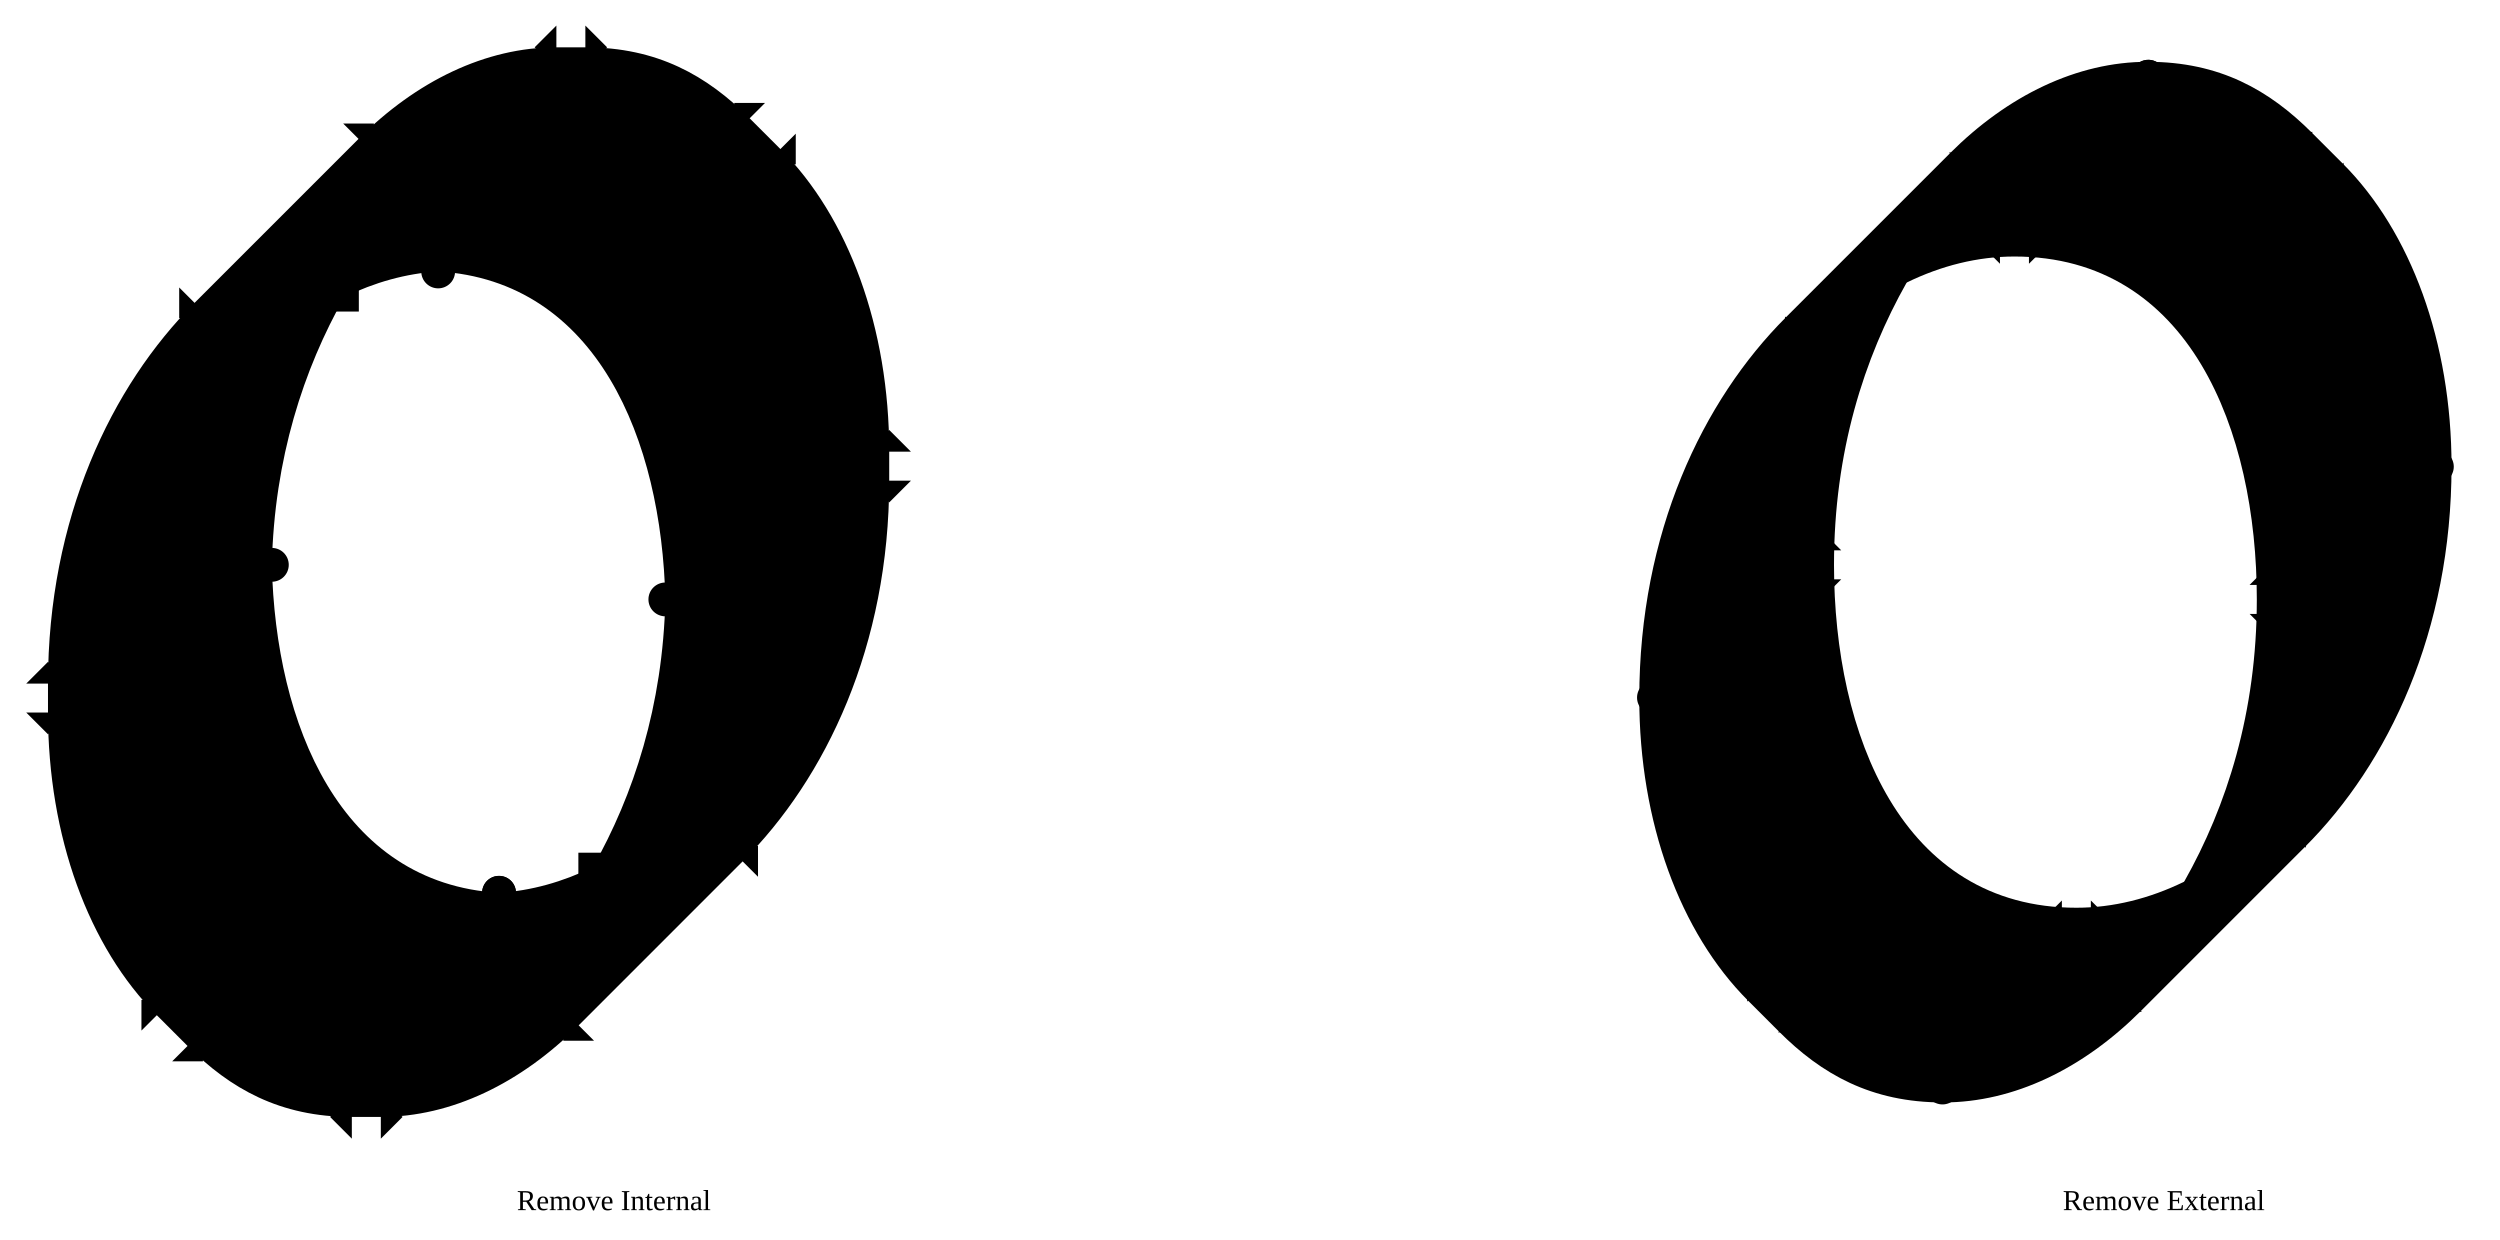
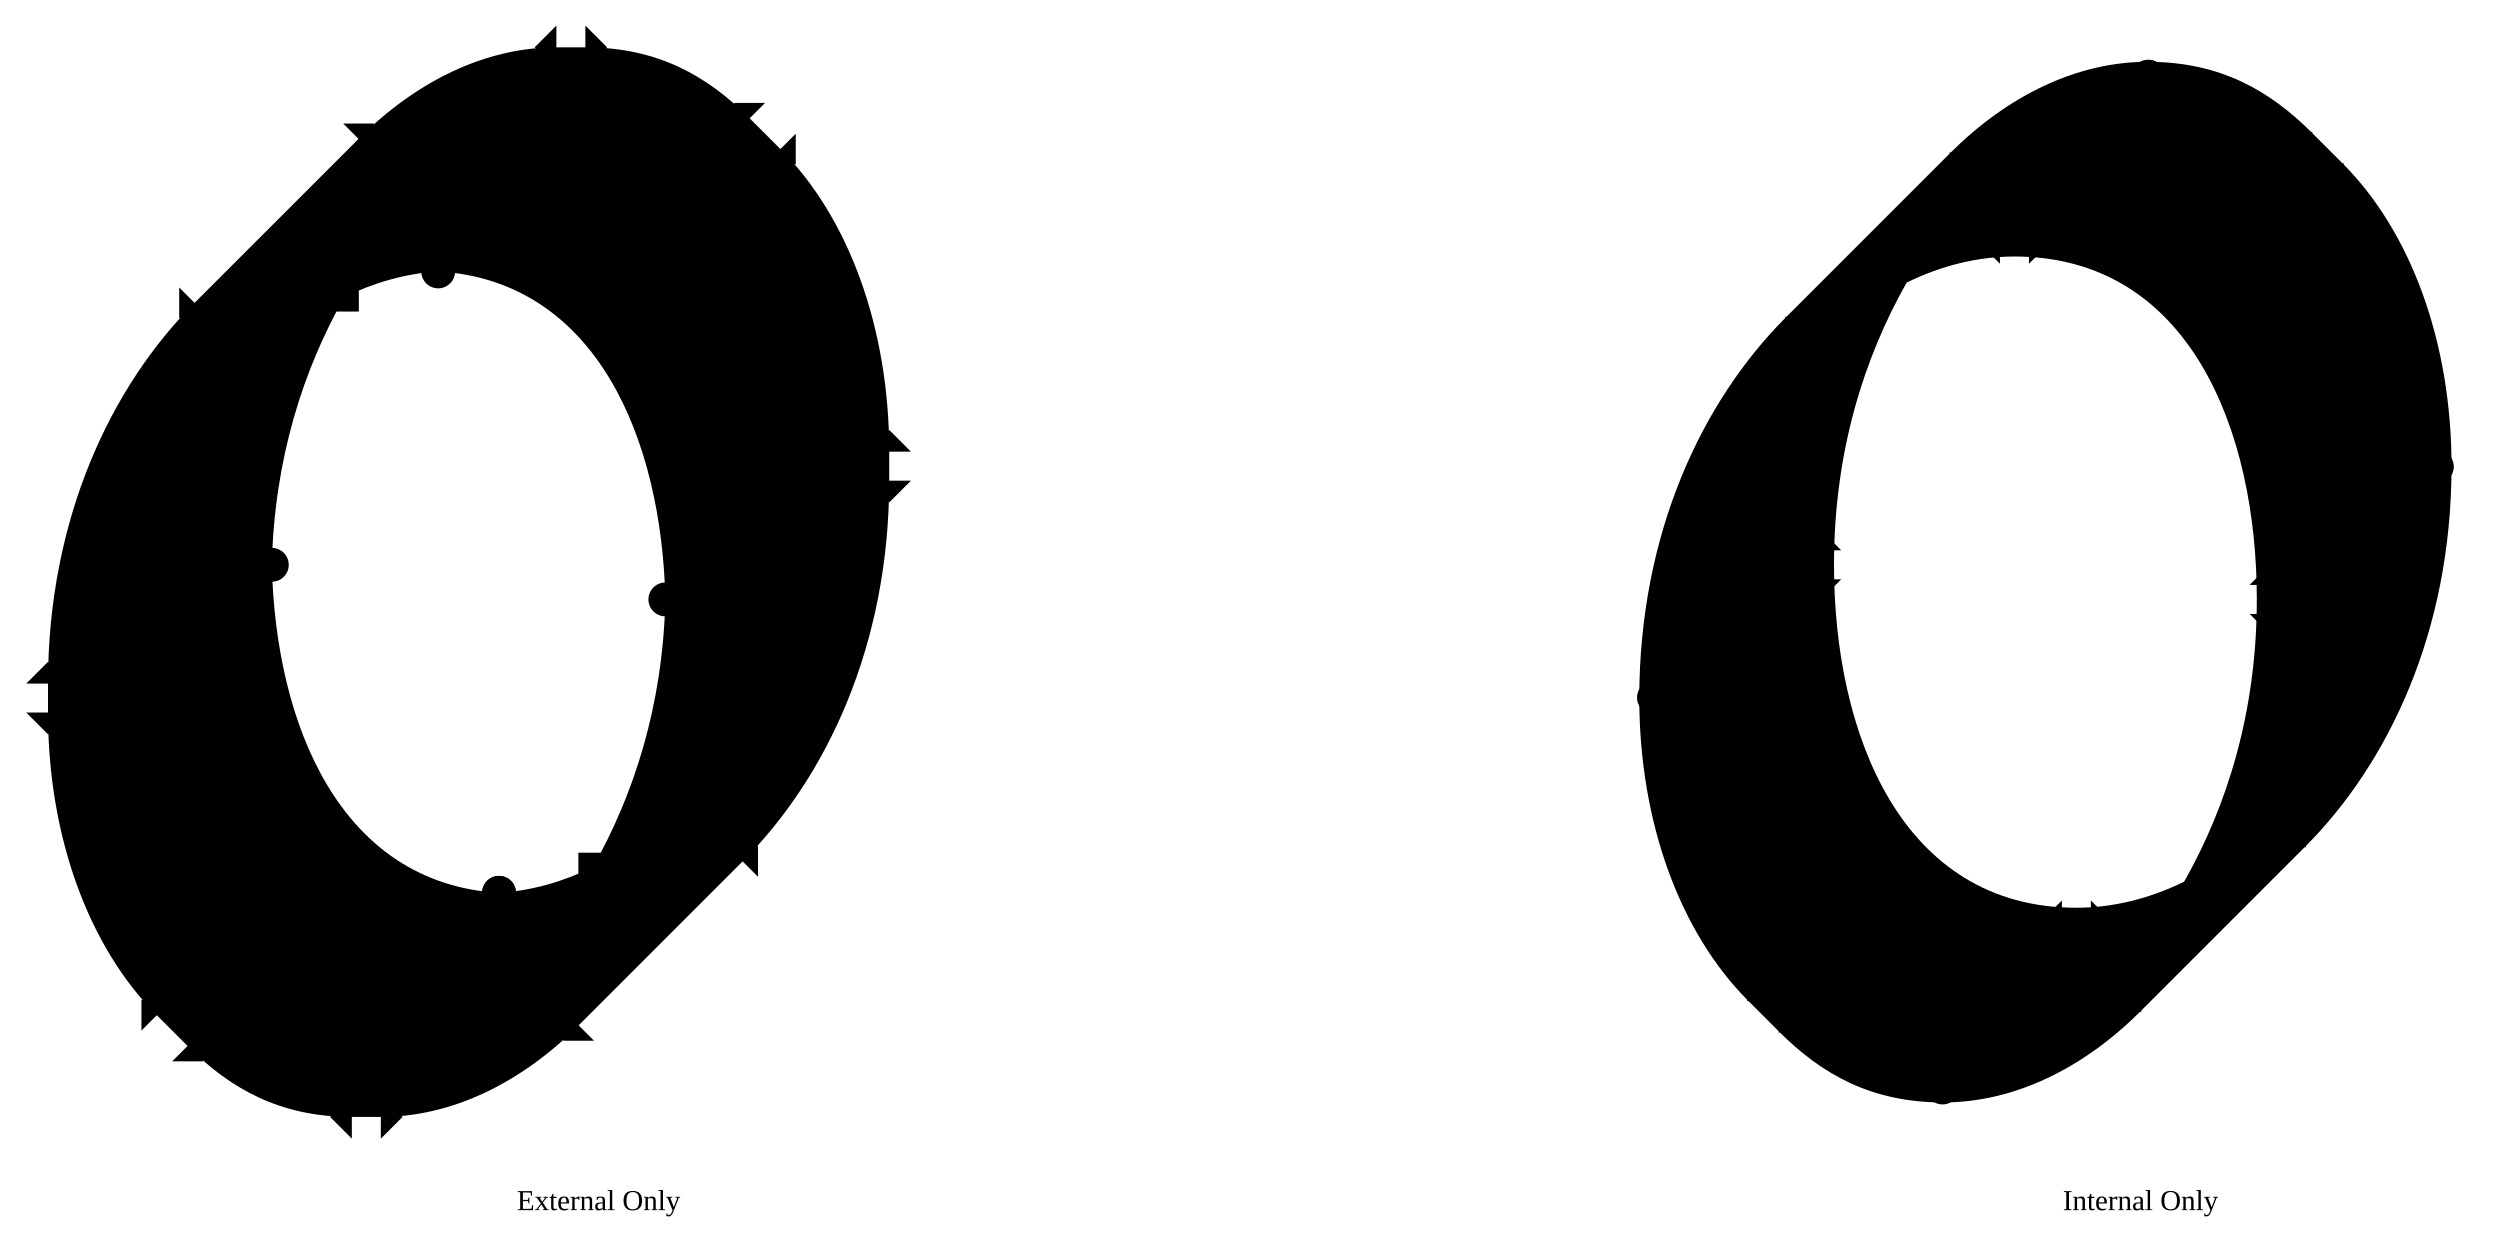
<svg xmlns="http://www.w3.org/2000/svg" baseProfile="full" height="100%" version="1.1" viewBox="-194,719,1035,513" width="100%">
  <defs />
  <g class="ff_offp">
    <line class="ff_offp_post" x1="-174.135" x2="-174.135" y1="1001.998" y2="933.586" />
    <g class="ff_offp_post" transform="translate(-174.1348,933.5859)">
      <line class="ff_off_curve_x" x1="-8" x2="8" y1="-8" y2="8" />
      <line class="ff_off_curve_x" x1="-8" x2="8" y1="8" y2="-8" />
    </g>
  </g>
  <g class="ff_offp">
    <line class="ff_offp_pre" x1="-113.449" x2="-147.922" y1="844.383" y2="878.855" />
    <g class="ff_offp_pre" transform="translate(-147.9219,878.8555)">
      <line class="ff_off_curve_x" x1="-8" x2="8" y1="-8" y2="8" />
      <line class="ff_off_curve_x" x1="-8" x2="8" y1="8" y2="-8" />
    </g>
  </g>
  <g class="ff_offp">
    <line class="ff_offp_post" x1="-45.567" x2="-21.681" y1="776.5" y2="752.613" />
    <g class="ff_offp_post" transform="translate(-21.68066,752.6133)">
      <line class="ff_off_curve_x" x1="-8" x2="8" y1="-8" y2="8" />
      <line class="ff_off_curve_x" x1="-8" x2="8" y1="8" y2="-8" />
    </g>
  </g>
  <g class="ff_offp">
    <line class="ff_offp_pre" x1="36.341" x2="7.021" y1="738.587" y2="738.587" />
    <g class="ff_offp_pre" transform="translate(7.021484,738.5869)">
      <line class="ff_off_curve_x" x1="-8" x2="8" y1="-8" y2="8" />
      <line class="ff_off_curve_x" x1="-8" x2="8" y1="8" y2="-8" />
    </g>
  </g>
  <g class="ff_offp">
    <line class="ff_offp_post" x1="48.341" x2="78.168" y1="738.587" y2="738.587" />
    <g class="ff_offp_post" transform="translate(78.16797,738.5869)">
      <line class="ff_off_curve_x" x1="-8" x2="8" y1="-8" y2="8" />
      <line class="ff_off_curve_x" x1="-8" x2="8" y1="8" y2="-8" />
    </g>
  </g>
  <g class="ff_offp">
    <line class="ff_offp_pre" x1="116.352" x2="98.685" y1="767.976" y2="750.309" />
    <g class="ff_offp_pre" transform="translate(98.68457,750.3086)">
      <line class="ff_off_curve_x" x1="-8" x2="8" y1="-8" y2="8" />
      <line class="ff_off_curve_x" x1="-8" x2="8" y1="8" y2="-8" />
    </g>
  </g>
  <g class="ff_offp">
    <line class="ff_offp_post" x1="129.08" x2="157.25" y1="780.704" y2="808.874" />
    <g class="ff_offp_post" transform="translate(157.25,808.874)">
      <line class="ff_off_curve_x" x1="-8" x2="8" y1="-8" y2="8" />
      <line class="ff_off_curve_x" x1="-8" x2="8" y1="8" y2="-8" />
    </g>
  </g>
  <g class="ff_offp">
    <line class="ff_offp_pre" x1="174.135" x2="174.135" y1="906.002" y2="854.603" />
    <g class="ff_offp_pre" transform="translate(174.1348,854.6025)">
      <line class="ff_off_curve_x" x1="-8" x2="8" y1="-8" y2="8" />
      <line class="ff_off_curve_x" x1="-8" x2="8" y1="8" y2="-8" />
    </g>
  </g>
  <g class="ff_offp">
    <line class="ff_offp_post" x1="174.135" x2="174.135" y1="918.002" y2="986.414" />
    <g class="ff_offp_post" transform="translate(174.1348,986.4141)">
      <line class="ff_off_curve_x" x1="-8" x2="8" y1="-8" y2="8" />
      <line class="ff_off_curve_x" x1="-8" x2="8" y1="8" y2="-8" />
    </g>
  </g>
  <g class="ff_offp">
    <line class="ff_offp_pre" x1="113.449" x2="147.922" y1="1075.617" y2="1041.145" />
    <g class="ff_offp_pre" transform="translate(147.9219,1041.145)">
      <line class="ff_off_curve_x" x1="-8" x2="8" y1="-8" y2="8" />
      <line class="ff_off_curve_x" x1="-8" x2="8" y1="8" y2="-8" />
    </g>
  </g>
  <g class="ff_offp">
    <line class="ff_offp_post" x1="45.567" x2="21.681" y1="1143.5" y2="1167.387" />
    <g class="ff_offp_post" transform="translate(21.68066,1167.387)">
      <line class="ff_off_curve_x" x1="-8" x2="8" y1="-8" y2="8" />
      <line class="ff_off_curve_x" x1="-8" x2="8" y1="8" y2="-8" />
    </g>
  </g>
  <g class="ff_offp">
    <line class="ff_offp_pre" x1="-36.341" x2="-7.021" y1="1181.413" y2="1181.413" />
    <g class="ff_offp_pre" transform="translate(-7.021484,1181.413)">
      <line class="ff_off_curve_x" x1="-8" x2="8" y1="-8" y2="8" />
      <line class="ff_off_curve_x" x1="-8" x2="8" y1="8" y2="-8" />
    </g>
  </g>
  <g class="ff_offp">
    <line class="ff_offp_post" x1="-48.341" x2="-78.168" y1="1181.413" y2="1181.413" />
    <g class="ff_offp_post" transform="translate(-78.16797,1181.413)">
      <line class="ff_off_curve_x" x1="-8" x2="8" y1="-8" y2="8" />
      <line class="ff_off_curve_x" x1="-8" x2="8" y1="8" y2="-8" />
    </g>
  </g>
  <g class="ff_offp">
    <line class="ff_offp_pre" x1="-116.352" x2="-98.685" y1="1152.024" y2="1169.691" />
    <g class="ff_offp_pre" transform="translate(-98.68457,1169.691)">
      <line class="ff_off_curve_x" x1="-8" x2="8" y1="-8" y2="8" />
      <line class="ff_off_curve_x" x1="-8" x2="8" y1="8" y2="-8" />
    </g>
  </g>
  <g class="ff_offp">
    <line class="ff_offp_post" x1="-129.08" x2="-157.25" y1="1139.296" y2="1111.126" />
    <g class="ff_offp_post" transform="translate(-157.25,1111.126)">
      <line class="ff_off_curve_x" x1="-8" x2="8" y1="-8" y2="8" />
      <line class="ff_off_curve_x" x1="-8" x2="8" y1="8" y2="-8" />
    </g>
  </g>
  <g class="ff_offp">
    <line class="ff_offp_pre" x1="-174.135" x2="-174.135" y1="1013.998" y2="1065.397" />
    <g class="ff_offp_pre" transform="translate(-174.1348,1065.397)">
      <line class="ff_off_curve_x" x1="-8" x2="8" y1="-8" y2="8" />
      <line class="ff_off_curve_x" x1="-8" x2="8" y1="8" y2="-8" />
    </g>
  </g>
  <g class="ff_offp">
    <line class="ff_offp_post" x1="12.6" x2="25.863" y1="1088.621" y2="1087.79" />
    <g class="ff_offp_post" transform="translate(25.86328,1087.79)">
      <line class="ff_off_curve_x" x1="-8" x2="8" y1="-8" y2="8" />
      <line class="ff_off_curve_x" x1="-8" x2="8" y1="8" y2="-8" />
    </g>
  </g>
  <g class="ff_offp">
    <line class="ff_offp_pre" x1="51.444" x2="38.942" y1="1078.018" y2="1084.126" />
    <g class="ff_offp_pre" transform="translate(38.94238,1084.126)">
      <line class="ff_off_curve_x" x1="-8" x2="8" y1="-8" y2="8" />
      <line class="ff_off_curve_x" x1="-8" x2="8" y1="8" y2="-8" />
    </g>
  </g>
  <g class="ff_offp">
    <line class="ff_offp_post" x1="51.444" x2="68.327" y1="1078.018" y2="1048.129" />
    <g class="ff_offp_post" transform="translate(68.32715,1048.129)">
      <line class="ff_off_curve_x" x1="-8" x2="8" y1="-8" y2="8" />
      <line class="ff_off_curve_x" x1="-8" x2="8" y1="8" y2="-8" />
    </g>
  </g>
  <g class="ff_offp">
    <line class="ff_offp_pre" x1="81.455" x2="80.442" y1="967.158" y2="1011.268" />
    <g class="ff_offp_pre" transform="translate(80.44238,1011.268)">
      <line class="ff_off_curve_x" x1="-8" x2="8" y1="-8" y2="8" />
      <line class="ff_off_curve_x" x1="-8" x2="8" y1="8" y2="-8" />
    </g>
  </g>
  <g class="ff_offp">
    <line class="ff_offp_post" x1="81.455" x2="79.938" y1="967.158" y2="901.093" />
    <g class="ff_offp_post" transform="translate(79.93848,901.0928)">
      <line class="ff_off_curve_x" x1="-8" x2="8" y1="-8" y2="8" />
      <line class="ff_off_curve_x" x1="-8" x2="8" y1="8" y2="-8" />
    </g>
  </g>
  <g class="ff_offp">
    <line class="ff_offp_pre" x1="-12.6" x2="53.156" y1="831.379" y2="835.27" />
    <g class="ff_offp_pre" transform="translate(53.15625,835.2695)">
      <line class="ff_off_curve_x" x1="-8" x2="8" y1="-8" y2="8" />
      <line class="ff_off_curve_x" x1="-8" x2="8" y1="8" y2="-8" />
    </g>
  </g>
  <g class="ff_offp">
    <line class="ff_offp_post" x1="-12.6" x2="-25.863" y1="831.379" y2="832.21" />
    <g class="ff_offp_post" transform="translate(-25.86328,832.21)">
      <line class="ff_off_curve_x" x1="-8" x2="8" y1="-8" y2="8" />
      <line class="ff_off_curve_x" x1="-8" x2="8" y1="8" y2="-8" />
    </g>
  </g>
  <g class="ff_offp">
    <line class="ff_offp_pre" x1="-51.444" x2="-38.942" y1="841.982" y2="835.874" />
    <g class="ff_offp_pre" transform="translate(-38.94238,835.874)">
      <line class="ff_off_curve_x" x1="-8" x2="8" y1="-8" y2="8" />
      <line class="ff_off_curve_x" x1="-8" x2="8" y1="8" y2="-8" />
    </g>
  </g>
  <g class="ff_offp">
    <line class="ff_offp_post" x1="-51.444" x2="-68.327" y1="841.982" y2="871.871" />
    <g class="ff_offp_post" transform="translate(-68.32715,871.8711)">
      <line class="ff_off_curve_x" x1="-8" x2="8" y1="-8" y2="8" />
      <line class="ff_off_curve_x" x1="-8" x2="8" y1="8" y2="-8" />
    </g>
  </g>
  <g class="ff_offp">
    <line class="ff_offp_pre" x1="-81.455" x2="-80.442" y1="952.842" y2="908.732" />
    <g class="ff_offp_pre" transform="translate(-80.44238,908.7324)">
      <line class="ff_off_curve_x" x1="-8" x2="8" y1="-8" y2="8" />
      <line class="ff_off_curve_x" x1="-8" x2="8" y1="8" y2="-8" />
    </g>
  </g>
  <g class="ff_offp">
    <line class="ff_offp_post" x1="-81.455" x2="-79.938" y1="952.842" y2="1018.907" />
    <g class="ff_offp_post" transform="translate(-79.93848,1018.907)">
      <line class="ff_off_curve_x" x1="-8" x2="8" y1="-8" y2="8" />
      <line class="ff_off_curve_x" x1="-8" x2="8" y1="8" y2="-8" />
    </g>
  </g>
  <g class="ff_offp">
    <line class="ff_offp_pre" x1="12.6" x2="-53.156" y1="1088.621" y2="1084.73" />
    <g class="ff_offp_pre" transform="translate(-53.15625,1084.73)">
      <line class="ff_off_curve_x" x1="-8" x2="8" y1="-8" y2="8" />
      <line class="ff_off_curve_x" x1="-8" x2="8" y1="8" y2="-8" />
    </g>
  </g>
  <g class="ff_offp">
    <line class="ff_offp_post" x1="695.407" x2="668.095" y1="750.766" y2="752.461" />
    <g class="ff_offp_post" transform="translate(668.0947,752.4609)">
      <line class="ff_off_curve_x" x1="-8" x2="8" y1="-8" y2="8" />
      <line class="ff_off_curve_x" x1="-8" x2="8" y1="8" y2="-8" />
    </g>
  </g>
  <g class="ff_offp">
    <line class="ff_offp_pre" x1="619.232" x2="641.561" y1="788.501" y2="766.173" />
    <g class="ff_offp_pre" transform="translate(641.5605,766.1729)">
      <line class="ff_off_curve_x" x1="-8" x2="8" y1="-8" y2="8" />
      <line class="ff_off_curve_x" x1="-8" x2="8" y1="8" y2="-8" />
    </g>
  </g>
  <g class="ff_offp">
    <line class="ff_offp_post" x1="551.351" x2="517.925" y1="856.383" y2="889.808" />
    <g class="ff_offp_post" transform="translate(517.9248,889.8076)">
      <line class="ff_off_curve_x" x1="-8" x2="8" y1="-8" y2="8" />
      <line class="ff_off_curve_x" x1="-8" x2="8" y1="8" y2="-8" />
    </g>
  </g>
  <g class="ff_offp">
    <line class="ff_offp_pre" x1="490.737" x2="492.266" y1="1007.801" y2="942.279" />
    <g class="ff_offp_pre" transform="translate(492.2656,942.2793)">
      <line class="ff_off_curve_x" x1="-8" x2="8" y1="-8" y2="8" />
      <line class="ff_off_curve_x" x1="-8" x2="8" y1="8" y2="-8" />
    </g>
  </g>
  <g class="ff_offp">
    <line class="ff_offp_post" x1="490.737" x2="491.958" y1="1007.801" y2="1056.829" />
    <g class="ff_offp_post" transform="translate(491.958,1056.829)">
      <line class="ff_off_curve_x" x1="-8" x2="8" y1="-8" y2="8" />
      <line class="ff_off_curve_x" x1="-8" x2="8" y1="8" y2="-8" />
    </g>
  </g>
  <g class="ff_offp">
    <line class="ff_offp_pre" x1="535.721" x2="508.614" y1="1127.297" y2="1100.191" />
    <g class="ff_offp_pre" transform="translate(508.6143,1100.191)">
      <line class="ff_off_curve_x" x1="-8" x2="8" y1="-8" y2="8" />
      <line class="ff_off_curve_x" x1="-8" x2="8" y1="8" y2="-8" />
    </g>
  </g>
  <g class="ff_offp">
    <line class="ff_offp_post" x1="548.448" x2="564.851" y1="1140.024" y2="1156.427" />
    <g class="ff_offp_post" transform="translate(564.8506,1156.427)">
      <line class="ff_off_curve_x" x1="-8" x2="8" y1="-8" y2="8" />
      <line class="ff_off_curve_x" x1="-8" x2="8" y1="8" y2="-8" />
    </g>
  </g>
  <g class="ff_offp">
    <line class="ff_offp_pre" x1="610.193" x2="583.709" y1="1169.234" y2="1167.704" />
    <g class="ff_offp_pre" transform="translate(583.709,1167.704)">
      <line class="ff_off_curve_x" x1="-8" x2="8" y1="-8" y2="8" />
      <line class="ff_off_curve_x" x1="-8" x2="8" y1="8" y2="-8" />
    </g>
  </g>
  <g class="ff_offp">
    <line class="ff_offp_post" x1="610.193" x2="637.505" y1="1169.234" y2="1167.539" />
    <g class="ff_offp_post" transform="translate(637.5049,1167.539)">
      <line class="ff_off_curve_x" x1="-8" x2="8" y1="-8" y2="8" />
      <line class="ff_off_curve_x" x1="-8" x2="8" y1="8" y2="-8" />
    </g>
  </g>
  <g class="ff_offp">
    <line class="ff_offp_pre" x1="686.367" x2="664.039" y1="1131.499" y2="1153.827" />
    <g class="ff_offp_pre" transform="translate(664.0391,1153.827)">
      <line class="ff_off_curve_x" x1="-8" x2="8" y1="-8" y2="8" />
      <line class="ff_off_curve_x" x1="-8" x2="8" y1="8" y2="-8" />
    </g>
  </g>
  <g class="ff_offp">
    <line class="ff_offp_post" x1="754.249" x2="787.675" y1="1063.617" y2="1030.192" />
    <g class="ff_offp_post" transform="translate(787.6748,1030.192)">
      <line class="ff_off_curve_x" x1="-8" x2="8" y1="-8" y2="8" />
      <line class="ff_off_curve_x" x1="-8" x2="8" y1="8" y2="-8" />
    </g>
  </g>
  <g class="ff_offp">
    <line class="ff_offp_pre" x1="814.862" x2="813.335" y1="912.199" y2="977.721" />
    <g class="ff_offp_pre" transform="translate(813.335,977.7207)">
      <line class="ff_off_curve_x" x1="-8" x2="8" y1="-8" y2="8" />
      <line class="ff_off_curve_x" x1="-8" x2="8" y1="8" y2="-8" />
    </g>
  </g>
  <g class="ff_offp">
    <line class="ff_offp_post" x1="814.862" x2="813.643" y1="912.199" y2="863.171" />
    <g class="ff_offp_post" transform="translate(813.6426,863.1709)">
      <line class="ff_off_curve_x" x1="-8" x2="8" y1="-8" y2="8" />
      <line class="ff_off_curve_x" x1="-8" x2="8" y1="8" y2="-8" />
    </g>
  </g>
  <g class="ff_offp">
    <line class="ff_offp_pre" x1="769.88" x2="796.985" y1="792.703" y2="819.809" />
    <g class="ff_offp_pre" transform="translate(796.9854,819.8086)">
      <line class="ff_off_curve_x" x1="-8" x2="8" y1="-8" y2="8" />
      <line class="ff_off_curve_x" x1="-8" x2="8" y1="8" y2="-8" />
    </g>
  </g>
  <g class="ff_offp">
    <line class="ff_offp_post" x1="757.152" x2="740.75" y1="779.976" y2="763.573" />
    <g class="ff_offp_post" transform="translate(740.75,763.5732)">
      <line class="ff_off_curve_x" x1="-8" x2="8" y1="-8" y2="8" />
      <line class="ff_off_curve_x" x1="-8" x2="8" y1="8" y2="-8" />
    </g>
  </g>
  <g class="ff_offp">
    <line class="ff_offp_pre" x1="695.407" x2="721.892" y1="750.766" y2="752.296" />
    <g class="ff_offp_pre" transform="translate(721.8916,752.2959)">
      <line class="ff_off_curve_x" x1="-8" x2="8" y1="-8" y2="8" />
      <line class="ff_off_curve_x" x1="-8" x2="8" y1="8" y2="-8" />
    </g>
  </g>
  <g class="ff_offp">
    <line class="ff_offp_post" x1="746.324" x2="746.324" y1="973.156" y2="1019.934" />
    <g class="ff_offp_post" transform="translate(746.3242,1019.934)">
      <line class="ff_off_curve_x" x1="-8" x2="8" y1="-8" y2="8" />
      <line class="ff_off_curve_x" x1="-8" x2="8" y1="8" y2="-8" />
    </g>
  </g>
  <g class="ff_offp">
    <line class="ff_offp_pre" x1="716.245" x2="733.887" y1="1090.019" y2="1058.783" />
    <g class="ff_offp_pre" transform="translate(733.8867,1058.783)">
      <line class="ff_off_curve_x" x1="-8" x2="8" y1="-8" y2="8" />
      <line class="ff_off_curve_x" x1="-8" x2="8" y1="8" y2="-8" />
    </g>
  </g>
  <g class="ff_offp">
    <line class="ff_offp_post" x1="716.245" x2="701.928" y1="1090.019" y2="1097.012" />
    <g class="ff_offp_post" transform="translate(701.9277,1097.012)">
      <line class="ff_off_curve_x" x1="-8" x2="8" y1="-8" y2="8" />
      <line class="ff_off_curve_x" x1="-8" x2="8" y1="8" y2="-8" />
    </g>
  </g>
  <g class="ff_offp">
    <line class="ff_offp_pre" x1="671.614" x2="686.854" y1="1100.803" y2="1100.803" />
    <g class="ff_offp_pre" transform="translate(686.8545,1100.803)">
      <line class="ff_off_curve_x" x1="-8" x2="8" y1="-8" y2="8" />
      <line class="ff_off_curve_x" x1="-8" x2="8" y1="8" y2="-8" />
    </g>
  </g>
  <g class="ff_offp">
    <line class="ff_offp_post" x1="659.614" x2="587.262" y1="1100.803" y2="1100.803" />
    <g class="ff_offp_post" transform="translate(587.2617,1100.803)">
      <line class="ff_off_curve_x" x1="-8" x2="8" y1="-8" y2="8" />
      <line class="ff_off_curve_x" x1="-8" x2="8" y1="8" y2="-8" />
    </g>
  </g>
  <g class="ff_offp">
    <line class="ff_offp_pre" x1="559.276" x2="559.276" y1="958.844" y2="1028.907" />
    <g class="ff_offp_pre" transform="translate(559.2764,1028.907)">
      <line class="ff_off_curve_x" x1="-8" x2="8" y1="-8" y2="8" />
      <line class="ff_off_curve_x" x1="-8" x2="8" y1="8" y2="-8" />
    </g>
  </g>
  <g class="ff_offp">
    <line class="ff_offp_post" x1="559.276" x2="559.276" y1="946.844" y2="900.066" />
    <g class="ff_offp_post" transform="translate(559.2764,900.0664)">
      <line class="ff_off_curve_x" x1="-8" x2="8" y1="-8" y2="8" />
      <line class="ff_off_curve_x" x1="-8" x2="8" y1="8" y2="-8" />
    </g>
  </g>
  <g class="ff_offp">
    <line class="ff_offp_pre" x1="589.354" x2="571.713" y1="829.981" y2="861.217" />
    <g class="ff_offp_pre" transform="translate(571.7129,861.2168)">
      <line class="ff_off_curve_x" x1="-8" x2="8" y1="-8" y2="8" />
      <line class="ff_off_curve_x" x1="-8" x2="8" y1="8" y2="-8" />
    </g>
  </g>
  <g class="ff_offp">
    <line class="ff_offp_post" x1="589.354" x2="603.673" y1="829.981" y2="822.988" />
    <g class="ff_offp_post" transform="translate(603.6729,822.9883)">
      <line class="ff_off_curve_x" x1="-8" x2="8" y1="-8" y2="8" />
      <line class="ff_off_curve_x" x1="-8" x2="8" y1="8" y2="-8" />
    </g>
  </g>
  <g class="ff_offp">
    <line class="ff_offp_pre" x1="633.985" x2="618.745" y1="819.197" y2="819.197" />
    <g class="ff_offp_pre" transform="translate(618.7451,819.1973)">
      <line class="ff_off_curve_x" x1="-8" x2="8" y1="-8" y2="8" />
      <line class="ff_off_curve_x" x1="-8" x2="8" y1="8" y2="-8" />
    </g>
  </g>
  <g class="ff_offp">
    <line class="ff_offp_post" x1="645.985" x2="718.338" y1="819.197" y2="819.197" />
    <g class="ff_offp_post" transform="translate(718.3379,819.1973)">
      <line class="ff_off_curve_x" x1="-8" x2="8" y1="-8" y2="8" />
      <line class="ff_off_curve_x" x1="-8" x2="8" y1="8" y2="-8" />
    </g>
  </g>
  <g class="ff_offp">
    <line class="ff_offp_pre" x1="746.324" x2="746.324" y1="961.156" y2="891.093" />
    <g class="ff_offp_pre" transform="translate(746.3242,891.0928)">
      <line class="ff_off_curve_x" x1="-8" x2="8" y1="-8" y2="8" />
      <line class="ff_off_curve_x" x1="-8" x2="8" y1="8" y2="-8" />
    </g>
  </g>
  <g>
    <polygon class="ff_onp ff_tangent ff_first" points="0,-9 9,0 0,9" transform="translate(-174.1348,1001.998) rotate(270.0)" />
    <g transform="translate(-174.1348,1001.998) rotate(-90.0)">
      <line class="ff_arrow" x1="0" x2="10" y1="-10" y2="-10" />
      <line class="ff_arrow" x1="10" x2="7" y1="-10" y2="-7" />
      <line class="ff_arrow" x1="10" x2="7" y1="-10" y2="-13" />
    </g>
  </g>
  <polygon class="ff_onp ff_tangent" points="0,-9 9,0 0,9" transform="translate(-113.4492,844.3828) rotate(135.0)" />
  <polygon class="ff_onp ff_tangent" points="0,-9 9,0 0,9" transform="translate(-45.56738,776.5) rotate(315.0)" />
  <polygon class="ff_onp ff_tangent" points="0,-9 9,0 0,9" transform="translate(36.34082,738.5869) rotate(180.0)" />
  <polygon class="ff_onp ff_tangent" points="0,-9 9,0 0,9" transform="translate(48.34082,738.5869) rotate(360.0)" />
  <polygon class="ff_onp ff_tangent" points="0,-9 9,0 0,9" transform="translate(116.3516,767.9756) rotate(225.0)" />
  <polygon class="ff_onp ff_tangent" points="0,-9 9,0 0,9" transform="translate(129.0801,780.7041) rotate(45.0)" />
  <polygon class="ff_onp ff_tangent" points="0,-9 9,0 0,9" transform="translate(174.1348,906.002) rotate(270.0)" />
  <polygon class="ff_onp ff_tangent" points="0,-9 9,0 0,9" transform="translate(174.1348,918.002) rotate(90.0)" />
  <polygon class="ff_onp ff_tangent" points="0,-9 9,0 0,9" transform="translate(113.4492,1075.617) rotate(315.0)" />
  <polygon class="ff_onp ff_tangent" points="0,-9 9,0 0,9" transform="translate(45.56738,1143.5) rotate(135.0)" />
  <polygon class="ff_onp ff_tangent" points="0,-9 9,0 0,9" transform="translate(-36.34082,1181.413) rotate(360.0)" />
  <polygon class="ff_onp ff_tangent" points="0,-9 9,0 0,9" transform="translate(-48.34082,1181.413) rotate(180.0)" />
  <polygon class="ff_onp ff_tangent" points="0,-9 9,0 0,9" transform="translate(-116.3516,1152.024) rotate(45.0)" />
  <polygon class="ff_onp ff_tangent" points="0,-9 9,0 0,9" transform="translate(-129.0801,1139.296) rotate(225.0)" />
  <polygon class="ff_onp ff_tangent" points="0,-9 9,0 0,9" transform="translate(-174.1348,1013.998) rotate(90.0)" />
  <g>
    <circle class="ff_onp ff_curve ff_first ff_extremum" cx="0" cy="0" r="7" transform="translate(12.59961,1088.621)" />
    <g transform="translate(12.59961,1088.621) rotate(-3.585264)">
      <line class="ff_arrow" x1="0" x2="10" y1="-10" y2="-10" />
      <line class="ff_arrow" x1="10" x2="7" y1="-10" y2="-7" />
      <line class="ff_arrow" x1="10" x2="7" y1="-10" y2="-13" />
    </g>
  </g>
  <rect class="ff_onp ff_corner" height="12" transform="translate(51.44434,1078.018)" width="12" x="-6" y="-6" />
  <circle class="ff_onp ff_curve ff_extremum" cx="0" cy="0" r="7" transform="translate(81.45508,967.1582)" />
  <circle class="ff_onp ff_curve ff_extremum" cx="0" cy="0" r="7" transform="translate(-12.59961,831.3789)" />
  <rect class="ff_onp ff_corner" height="12" transform="translate(-51.44434,841.9824)" width="12" x="-6" y="-6" />
  <circle class="ff_onp ff_curve ff_extremum" cx="0" cy="0" r="7" transform="translate(-81.45508,952.8418)" />
  <g>
    <circle class="ff_onp ff_curve ff_first ff_extremum" cx="0" cy="0" r="7" transform="translate(12.59961,1088.621)" />
    <g transform="translate(12.59961,1088.621) rotate(-3.585264)">
      <line class="ff_arrow" x1="0" x2="10" y1="-10" y2="-10" />
      <line class="ff_arrow" x1="10" x2="7" y1="-10" y2="-7" />
      <line class="ff_arrow" x1="10" x2="7" y1="-10" y2="-13" />
    </g>
  </g>
  <g>
    <circle class="ff_onp ff_curve ff_first ff_extremum" cx="0" cy="0" r="7" transform="translate(695.4072,750.7656)" />
    <g transform="translate(695.4072,750.7656) rotate(176.4482)">
      <line class="ff_arrow" x1="0" x2="10" y1="-10" y2="-10" />
      <line class="ff_arrow" x1="10" x2="7" y1="-10" y2="-7" />
      <line class="ff_arrow" x1="10" x2="7" y1="-10" y2="-13" />
    </g>
  </g>
  <polygon class="ff_onp ff_tangent" points="0,-9 9,0 0,9" transform="translate(619.2324,788.501) rotate(315.0)" />
  <polygon class="ff_onp ff_tangent" points="0,-9 9,0 0,9" transform="translate(551.3506,856.3828) rotate(135.0008)" />
  <circle class="ff_onp ff_curve ff_extremum" cx="0" cy="0" r="7" transform="translate(490.7373,1007.801)" />
  <polygon class="ff_onp ff_tangent" points="0,-9 9,0 0,9" transform="translate(535.7207,1127.297) rotate(224.999)" />
  <polygon class="ff_onp ff_tangent" points="0,-9 9,0 0,9" transform="translate(548.4482,1140.024) rotate(45.0)" />
  <circle class="ff_onp ff_curve ff_extremum" cx="0" cy="0" r="7" transform="translate(610.1934,1169.234)" />
  <polygon class="ff_onp ff_tangent" points="0,-9 9,0 0,9" transform="translate(686.3672,1131.499) rotate(135.0)" />
  <polygon class="ff_onp ff_tangent" points="0,-9 9,0 0,9" transform="translate(754.249,1063.617) rotate(315.0008)" />
  <circle class="ff_onp ff_curve ff_extremum" cx="0" cy="0" r="7" transform="translate(814.8623,912.1992)" />
  <polygon class="ff_onp ff_tangent" points="0,-9 9,0 0,9" transform="translate(769.8799,792.7031) rotate(45.0)" />
  <polygon class="ff_onp ff_tangent" points="0,-9 9,0 0,9" transform="translate(757.1523,779.9756) rotate(225.0)" />
  <g>
    <circle class="ff_onp ff_curve ff_first ff_extremum" cx="0" cy="0" r="7" transform="translate(695.4072,750.7656)" />
    <g transform="translate(695.4072,750.7656) rotate(176.4482)">
      <line class="ff_arrow" x1="0" x2="10" y1="-10" y2="-10" />
      <line class="ff_arrow" x1="10" x2="7" y1="-10" y2="-7" />
      <line class="ff_arrow" x1="10" x2="7" y1="-10" y2="-13" />
    </g>
  </g>
  <g>
    <polygon class="ff_onp ff_tangent ff_first" points="0,-9 9,0 0,9" transform="translate(746.3242,973.1562) rotate(90.0)" />
    <g transform="translate(746.3242,973.1562) rotate(90.0)">
      <line class="ff_arrow" x1="0" x2="10" y1="-10" y2="-10" />
      <line class="ff_arrow" x1="10" x2="7" y1="-10" y2="-7" />
      <line class="ff_arrow" x1="10" x2="7" y1="-10" y2="-13" />
    </g>
  </g>
  <rect class="ff_onp ff_corner" height="12" transform="translate(716.2451,1090.019)" width="12" x="-6" y="-6" />
  <polygon class="ff_onp ff_tangent" points="0,-9 9,0 0,9" transform="translate(671.6143,1100.803) rotate(360.0)" />
  <polygon class="ff_onp ff_tangent" points="0,-9 9,0 0,9" transform="translate(659.6143,1100.803) rotate(180.0)" />
  <polygon class="ff_onp ff_tangent" points="0,-9 9,0 0,9" transform="translate(559.2764,958.8438) rotate(90.0)" />
  <polygon class="ff_onp ff_tangent" points="0,-9 9,0 0,9" transform="translate(559.2764,946.8438) rotate(270.0)" />
  <rect class="ff_onp ff_corner" height="12" transform="translate(589.3545,829.9814)" width="12" x="-6" y="-6" />
  <polygon class="ff_onp ff_tangent" points="0,-9 9,0 0,9" transform="translate(633.9854,819.1973) rotate(180.0)" />
  <polygon class="ff_onp ff_tangent" points="0,-9 9,0 0,9" transform="translate(645.9854,819.1973) rotate(360.0)" />
  <polygon class="ff_onp ff_tangent" points="0,-9 9,0 0,9" transform="translate(746.3242,961.1562) rotate(270.0)" />
  <path class="ff_main_background" d="M-168.135 1007.998C-168.135 939.586 -141.922 884.855 -107.449 850.383L-39.567 782.5C-15.681 758.613 13.021 744.587 42.341 744.587C72.168 744.587 92.685 756.309 110.352 773.976L123.08 786.704C151.25 814.874 168.135 860.603 168.135 912.002C168.135 980.414 141.922 1035.145 107.449 1069.617L39.567 1137.5C15.681 1161.387 -13.021 1175.413 -42.341 1175.413C-72.168 1175.413 -92.685 1163.691 -110.352 1146.024L-123.08 1133.296C-151.25 1105.126 -168.135 1059.397 -168.135 1007.998 zM87.524 967.156C87.524 897.092 59.538 825.197 -12.813 825.197C-28.054 825.197 -43.128 828.987 -57.444 835.982C-75.087 867.217 -87.524 906.066 -87.524 952.844C-87.524 1022.908 -59.538 1094.803 12.813 1094.803C28.054 1094.803 43.128 1091.013 57.444 1084.018C75.087 1052.783 87.524 1013.934 87.524 967.156 zM484.665 1007.998C484.665 939.586 510.878 884.854 545.351 850.383L613.232 782.501C637.12 758.613 665.822 744.587 695.14 744.587C724.968 744.587 745.484 756.309 763.152 773.976L775.88 786.703C804.051 814.874 820.935 860.603 820.935 912.002C820.935 980.414 794.723 1035.146 760.249 1069.617L692.367 1137.499C668.479 1161.387 639.778 1175.413 610.46 1175.413C580.633 1175.413 560.115 1163.691 542.448 1146.024L529.721 1133.297C501.55 1105.126 484.665 1059.397 484.665 1007.998 zM740.324 967.156C740.324 897.093 712.338 825.197 639.985 825.197C624.745 825.197 609.673 828.988 595.354 835.981C577.713 867.217 565.276 906.066 565.276 952.844C565.276 1022.907 593.262 1094.803 665.614 1094.803C680.854 1094.803 695.928 1091.012 710.245 1084.019C727.887 1052.783 740.324 1013.934 740.324 967.156 z" />
  <path class="ff_main_closed" d="M-174.135 1001.998C-174.135 933.586 -147.922 878.855 -113.449 844.383L-45.567 776.5C-21.681 752.613 7.021 738.587 36.341 738.587L48.341 738.587C78.168 738.587 98.685 750.309 116.352 767.976L129.08 780.704C157.25 808.874 174.135 854.603 174.135 906.002L174.135 918.002C174.135 986.414 147.922 1041.145 113.449 1075.617L45.567 1143.5C21.681 1167.387 -7.021 1181.413 -36.341 1181.413L-48.341 1181.413C-78.168 1181.413 -98.685 1169.691 -116.352 1152.024L-129.08 1139.296C-157.25 1111.126 -174.135 1065.397 -174.135 1013.998 zM12.6 1088.621C25.863 1087.79 38.942 1084.126 51.444 1078.018C68.327 1048.129 80.442 1011.268 81.455 967.158C79.938 901.093 53.156 835.27 -12.6 831.379C-25.863 832.21 -38.942 835.874 -51.444 841.982C-68.327 871.871 -80.442 908.732 -81.455 952.842C-79.938 1018.907 -53.156 1084.73 12.6 1088.621 zM695.407 750.766C668.095 752.461 641.561 766.173 619.232 788.501L551.351 856.383C517.925 889.808 492.266 942.279 490.737 1007.801C491.958 1056.829 508.614 1100.191 535.721 1127.297L548.448 1140.024C564.851 1156.427 583.709 1167.704 610.193 1169.234C637.505 1167.539 664.039 1153.827 686.367 1131.499L754.249 1063.617C787.675 1030.192 813.335 977.721 814.862 912.199C813.643 863.171 796.985 819.809 769.88 792.703L757.152 779.976C740.75 763.573 721.892 752.296 695.407 750.766 zM746.324 973.156C746.324 1019.934 733.887 1058.783 716.245 1090.019C701.928 1097.012 686.854 1100.803 671.614 1100.803L659.614 1100.803C587.262 1100.803 559.276 1028.907 559.276 958.844L559.276 946.844C559.276 900.066 571.713 861.217 589.354 829.981C603.673 822.988 618.745 819.197 633.985 819.197L645.985 819.197C718.338 819.197 746.324 891.093 746.324 961.156 z" />
-   <text class="ff_label" y="1220" x="20">Remove Internal</text>
-   <text class="ff_label" y="1220" x="660">Remove External</text>
+   <text class="ff_label" y="1220" x="20">External Only</text>
+   <text class="ff_label" y="1220" x="660">Internal Only</text>
</svg>
